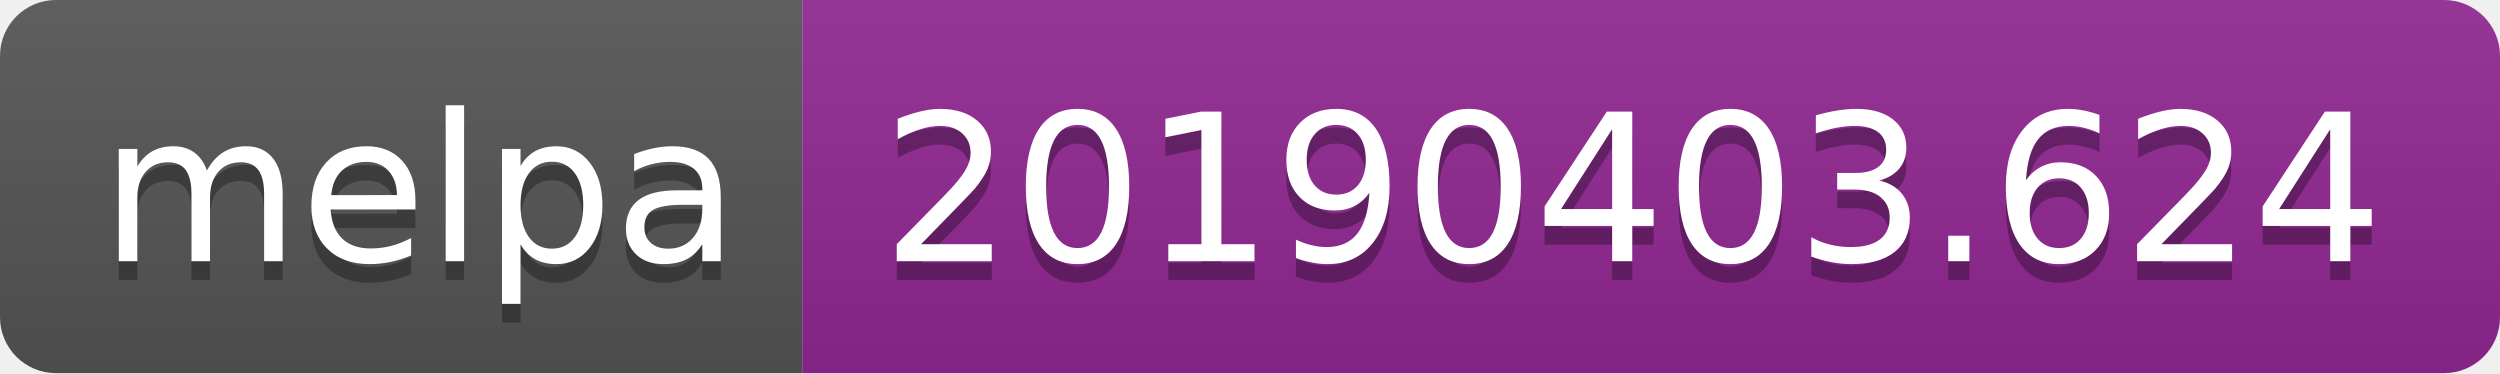
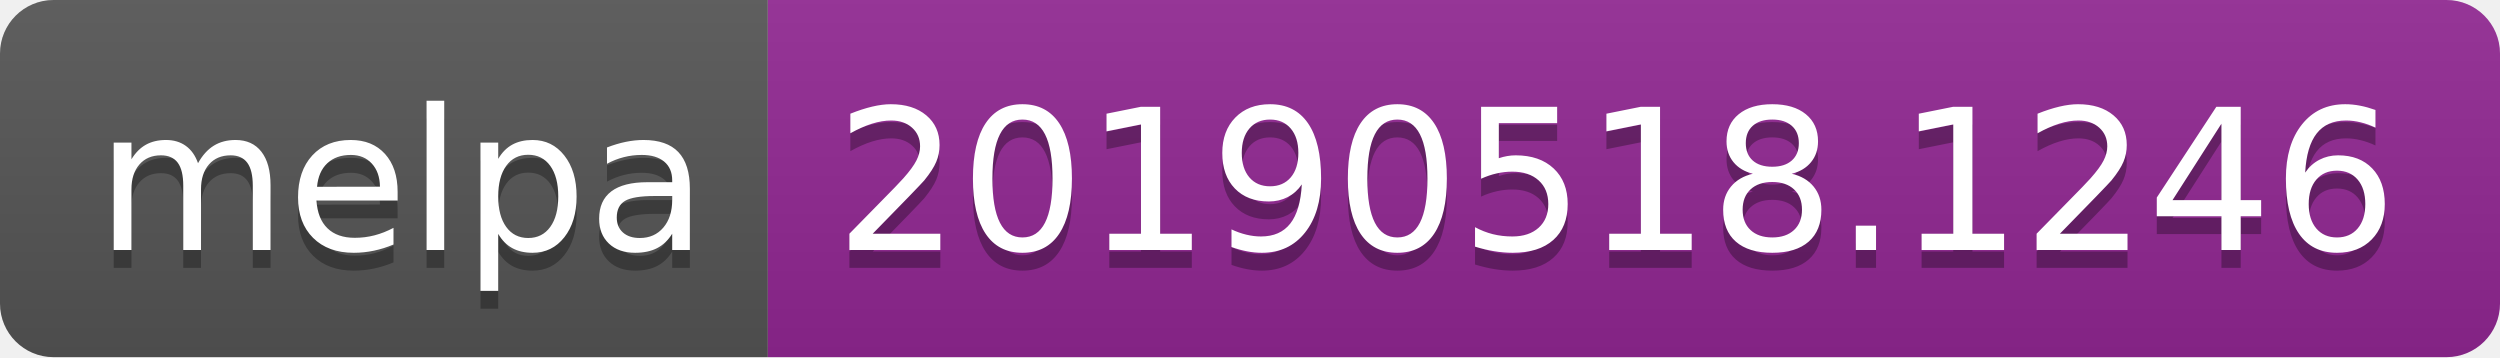
- <svg xmlns="http://www.w3.org/2000/svg" width="134" height="20">
+ <svg xmlns="http://www.w3.org/2000/svg" width="140" height="20">
  <linearGradient id="b" x2="0" y2="100%">
    <stop offset="0" stop-color="#bbb" stop-opacity=".1" />
    <stop offset="1" stop-opacity=".1" />
  </linearGradient>
  <clipPath id="a">
-     <rect width="134" height="20" rx="3" fill="#fff" />
+     <rect width="140" height="20" rx="3" fill="#fff" />
  </clipPath>
  <g clip-path="url(#a)">
    <path fill="#555" d="M0 0h43v20H0z" />
-     <path fill="#922793" d="M43 0h91v20H43z" />
-     <path fill="url(#b)" d="M0 0h134v20H0z" />
+     <path fill="#922793" d="M43 0h97v20H43z" />
+     <path fill="url(#b)" d="M0 0h140v20H0z" />
  </g>
  <g fill="#fff" text-anchor="middle" font-family="DejaVu Sans,Verdana,Geneva,sans-serif" font-size="110">
    <text x="225" y="150" fill="#010101" fill-opacity=".3" transform="scale(.1)" textLength="330">melpa</text>
    <text x="225" y="140" transform="scale(.1)" textLength="330">melpa</text>
-     <text x="875" y="150" fill="#010101" fill-opacity=".3" transform="scale(.1)" textLength="810">20190403.624</text>
-     <text x="875" y="140" transform="scale(.1)" textLength="810">20190403.624</text>
+     <text x="905" y="150" fill="#010101" fill-opacity=".3" transform="scale(.1)" textLength="870">20190518.1246</text>
+     <text x="905" y="140" transform="scale(.1)" textLength="870">20190518.1246</text>
  </g>
</svg>
